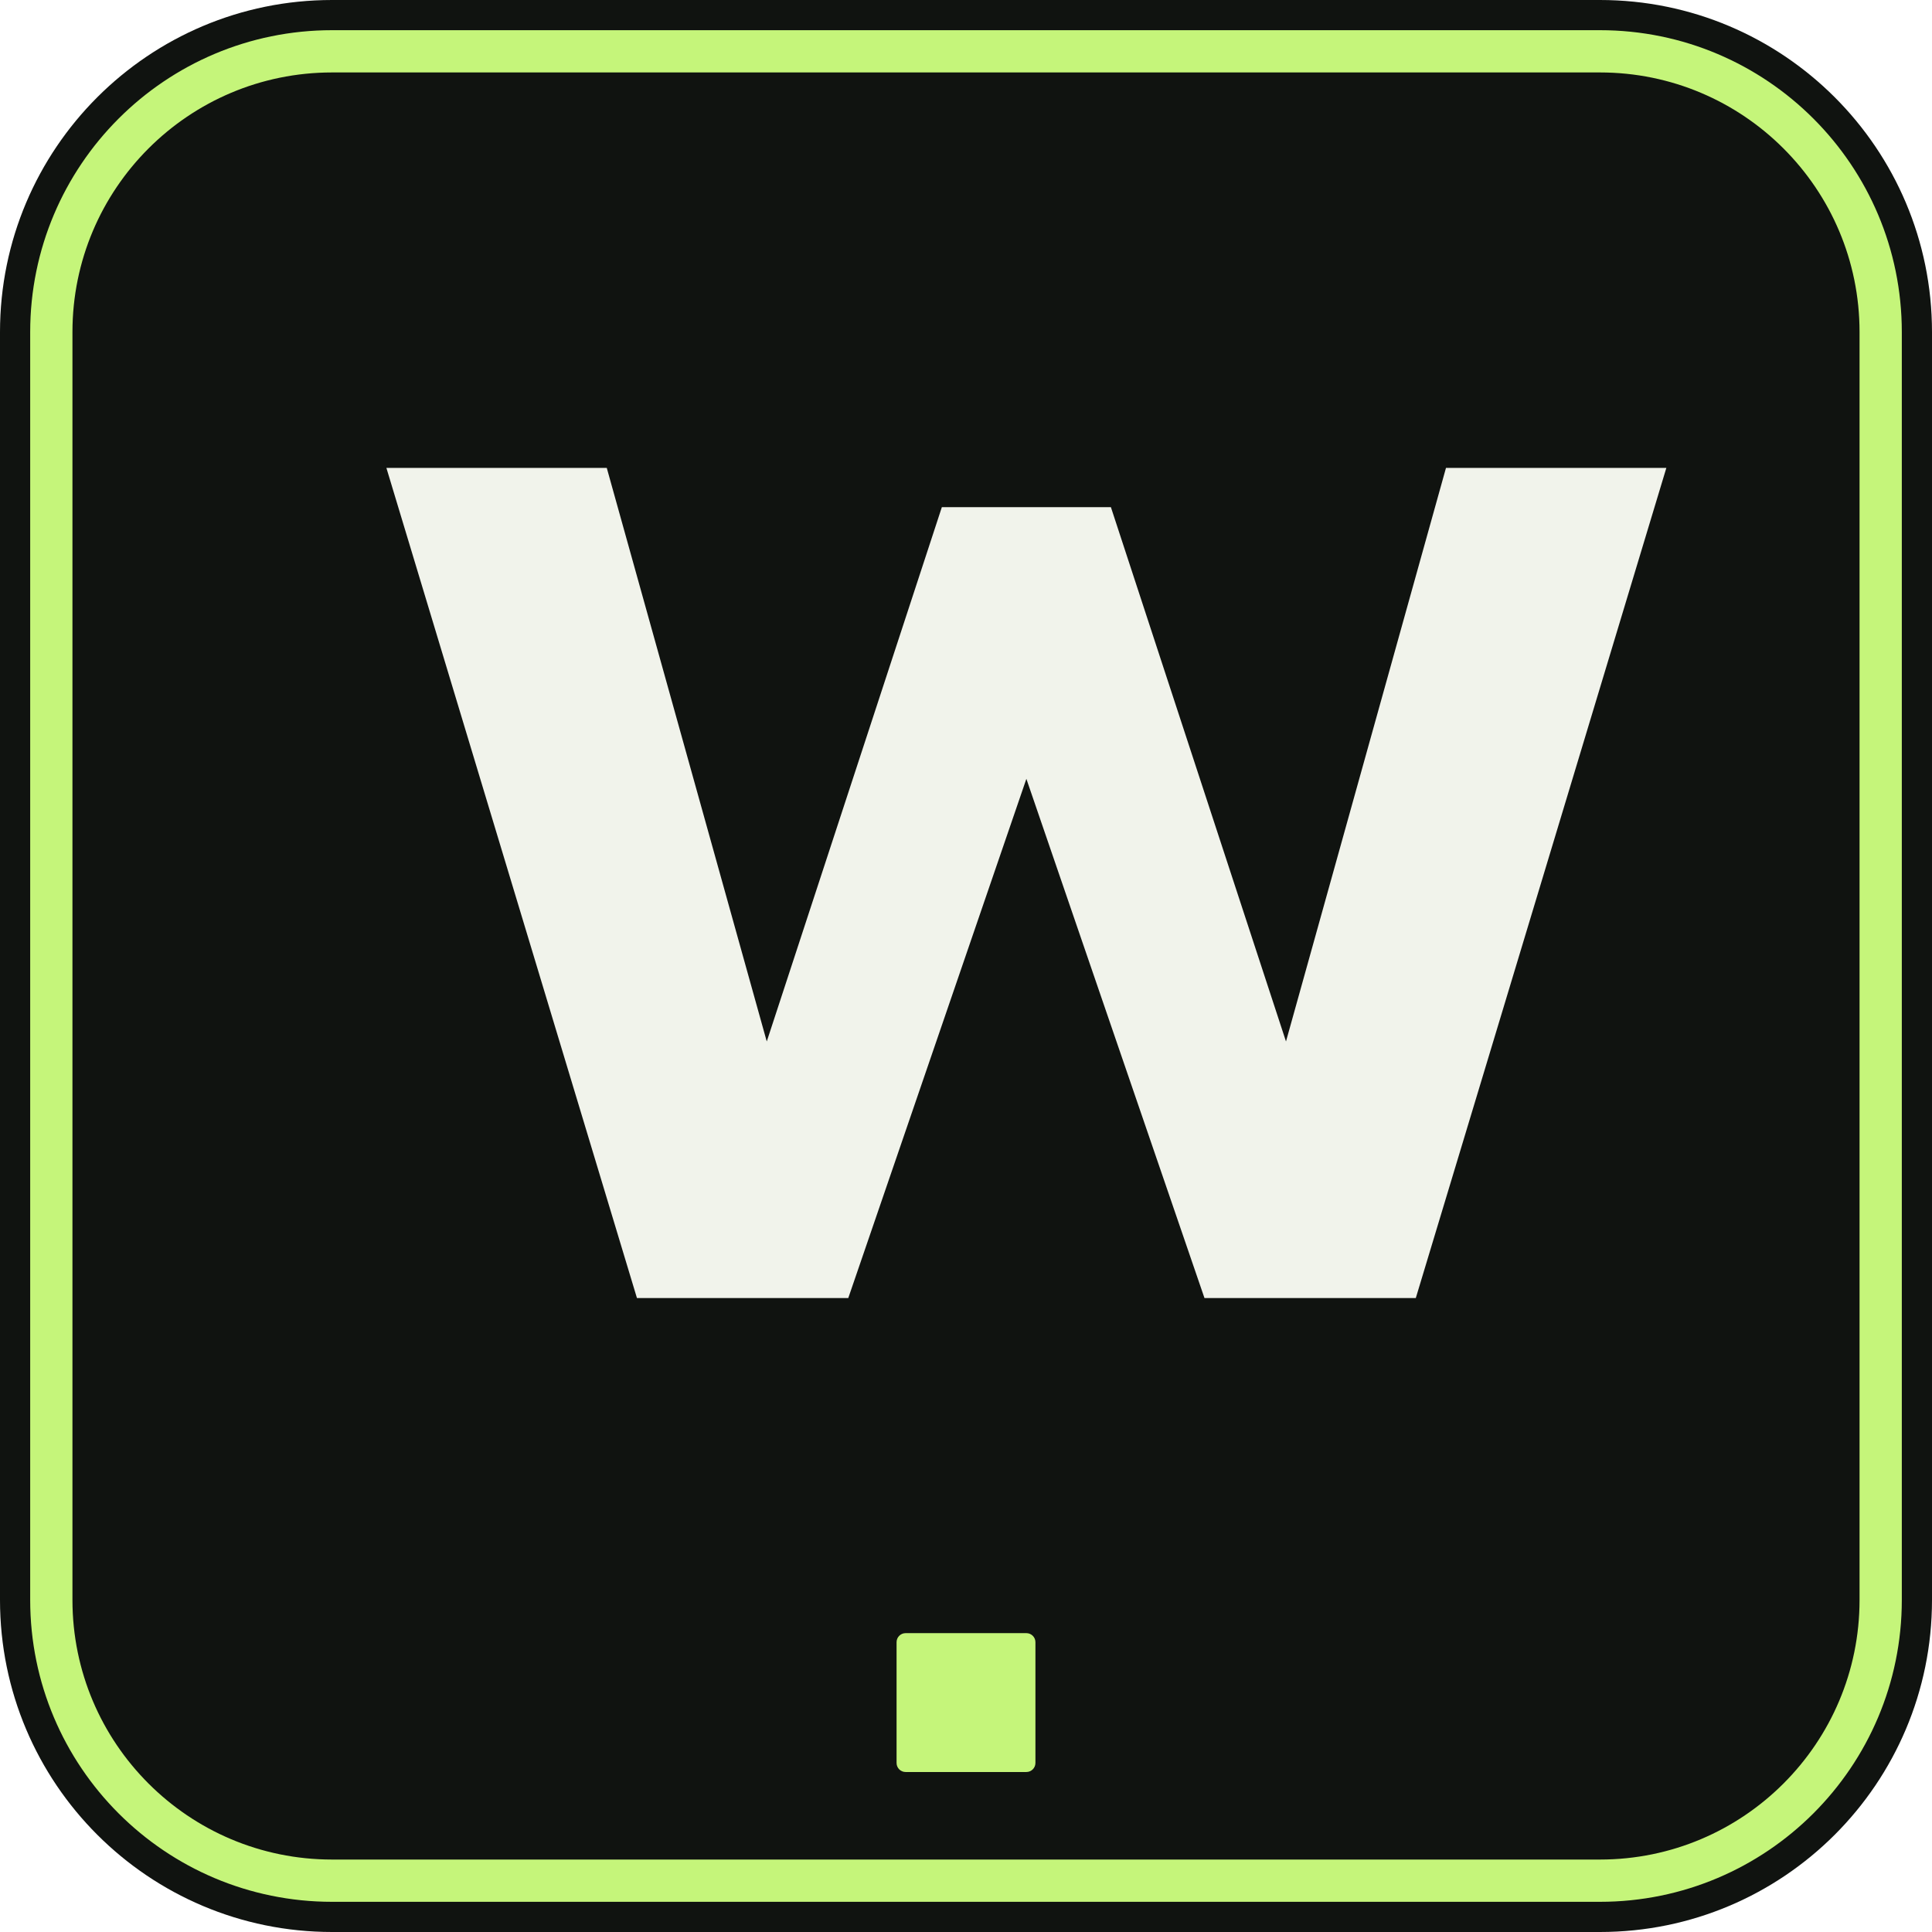
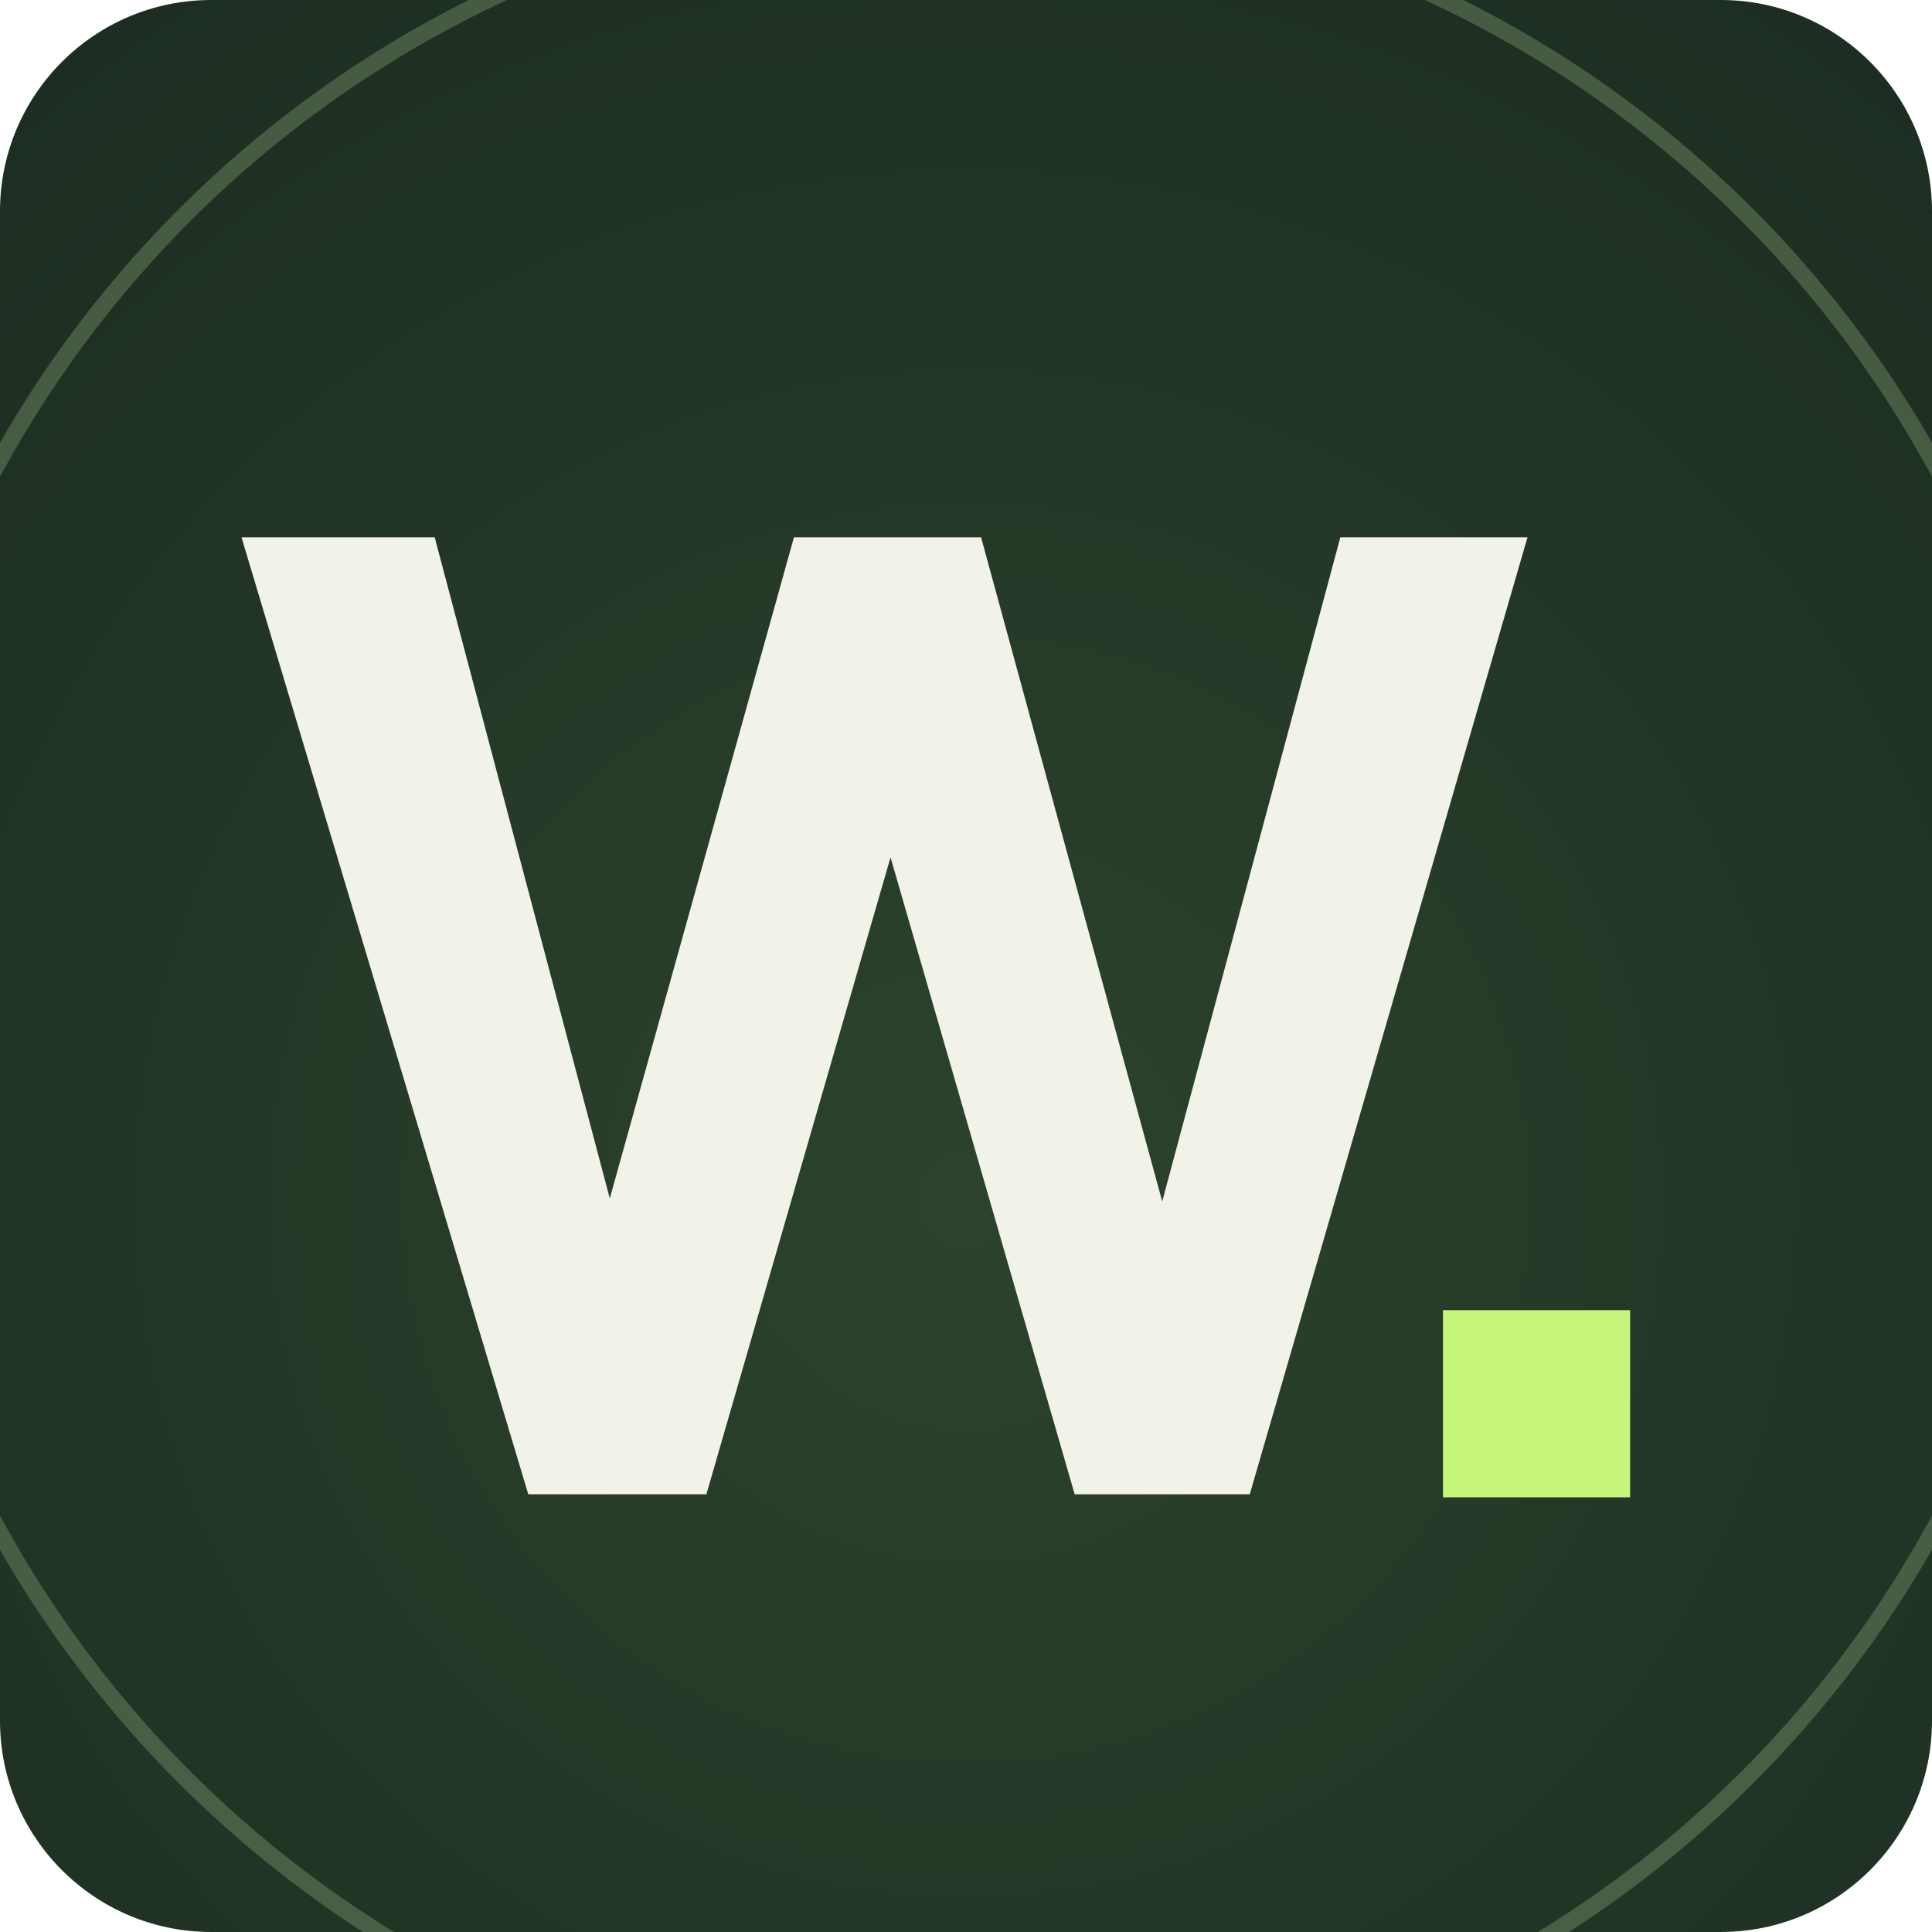
- <svg xmlns="http://www.w3.org/2000/svg" viewBox="0 0 64 64" role="img" aria-label="William Li logo">
-   <rect width="64" height="64" rx="11" fill="#101310" />
-   <rect x="1.7" y="1.7" width="60.6" height="60.6" rx="9.3" fill="none" stroke="#c5f57a" stroke-width="1.4" />
-   <path d="M12.8 15.5h7.3l5.3 19 5.8-17.7h5.6l5.8 17.7 5.3-19h7.3L46.9 43h-7l-5.9-17.2L28.1 43h-7Z" fill="#f1f3eb" />
-   <rect x="29.7" y="54.1" width="4.6" height="4.6" rx="0.3" fill="#c5f57a" />
+ <svg xmlns="http://www.w3.org/2000/svg" viewBox="0 0 64 64" role="img" aria-label="William Li W monogram">
+   <defs>
+     <radialGradient id="bg" cx="50%" cy="62%" r="85%">
+       <stop offset="0%" stop-color="#2b432c" />
+       <stop offset="100%" stop-color="#1b2a20" />
+     </radialGradient>
+   </defs>
+   <rect width="64" height="64" rx="7" fill="url(#bg)" />
+   <g fill="none" stroke="#78916b" stroke-width="0.55" opacity="0.45">
+     <circle cx="32" cy="33" r="36.6" />
+     <circle cx="32" cy="33" r="57" />
+   </g>
+   <path d="M8 17.8h6.4l5.8 21.9 6.1-21.9h6.2l6 22 5.9-22h6.2l-9.2 31.7h-5.8l-6.1-21.1-6.1 21.1h-5.9Z" fill="#f1f3e8" />
+   <rect x="47.8" y="43.4" width="6.2" height="6.2" fill="#c5f57a" />
</svg>
